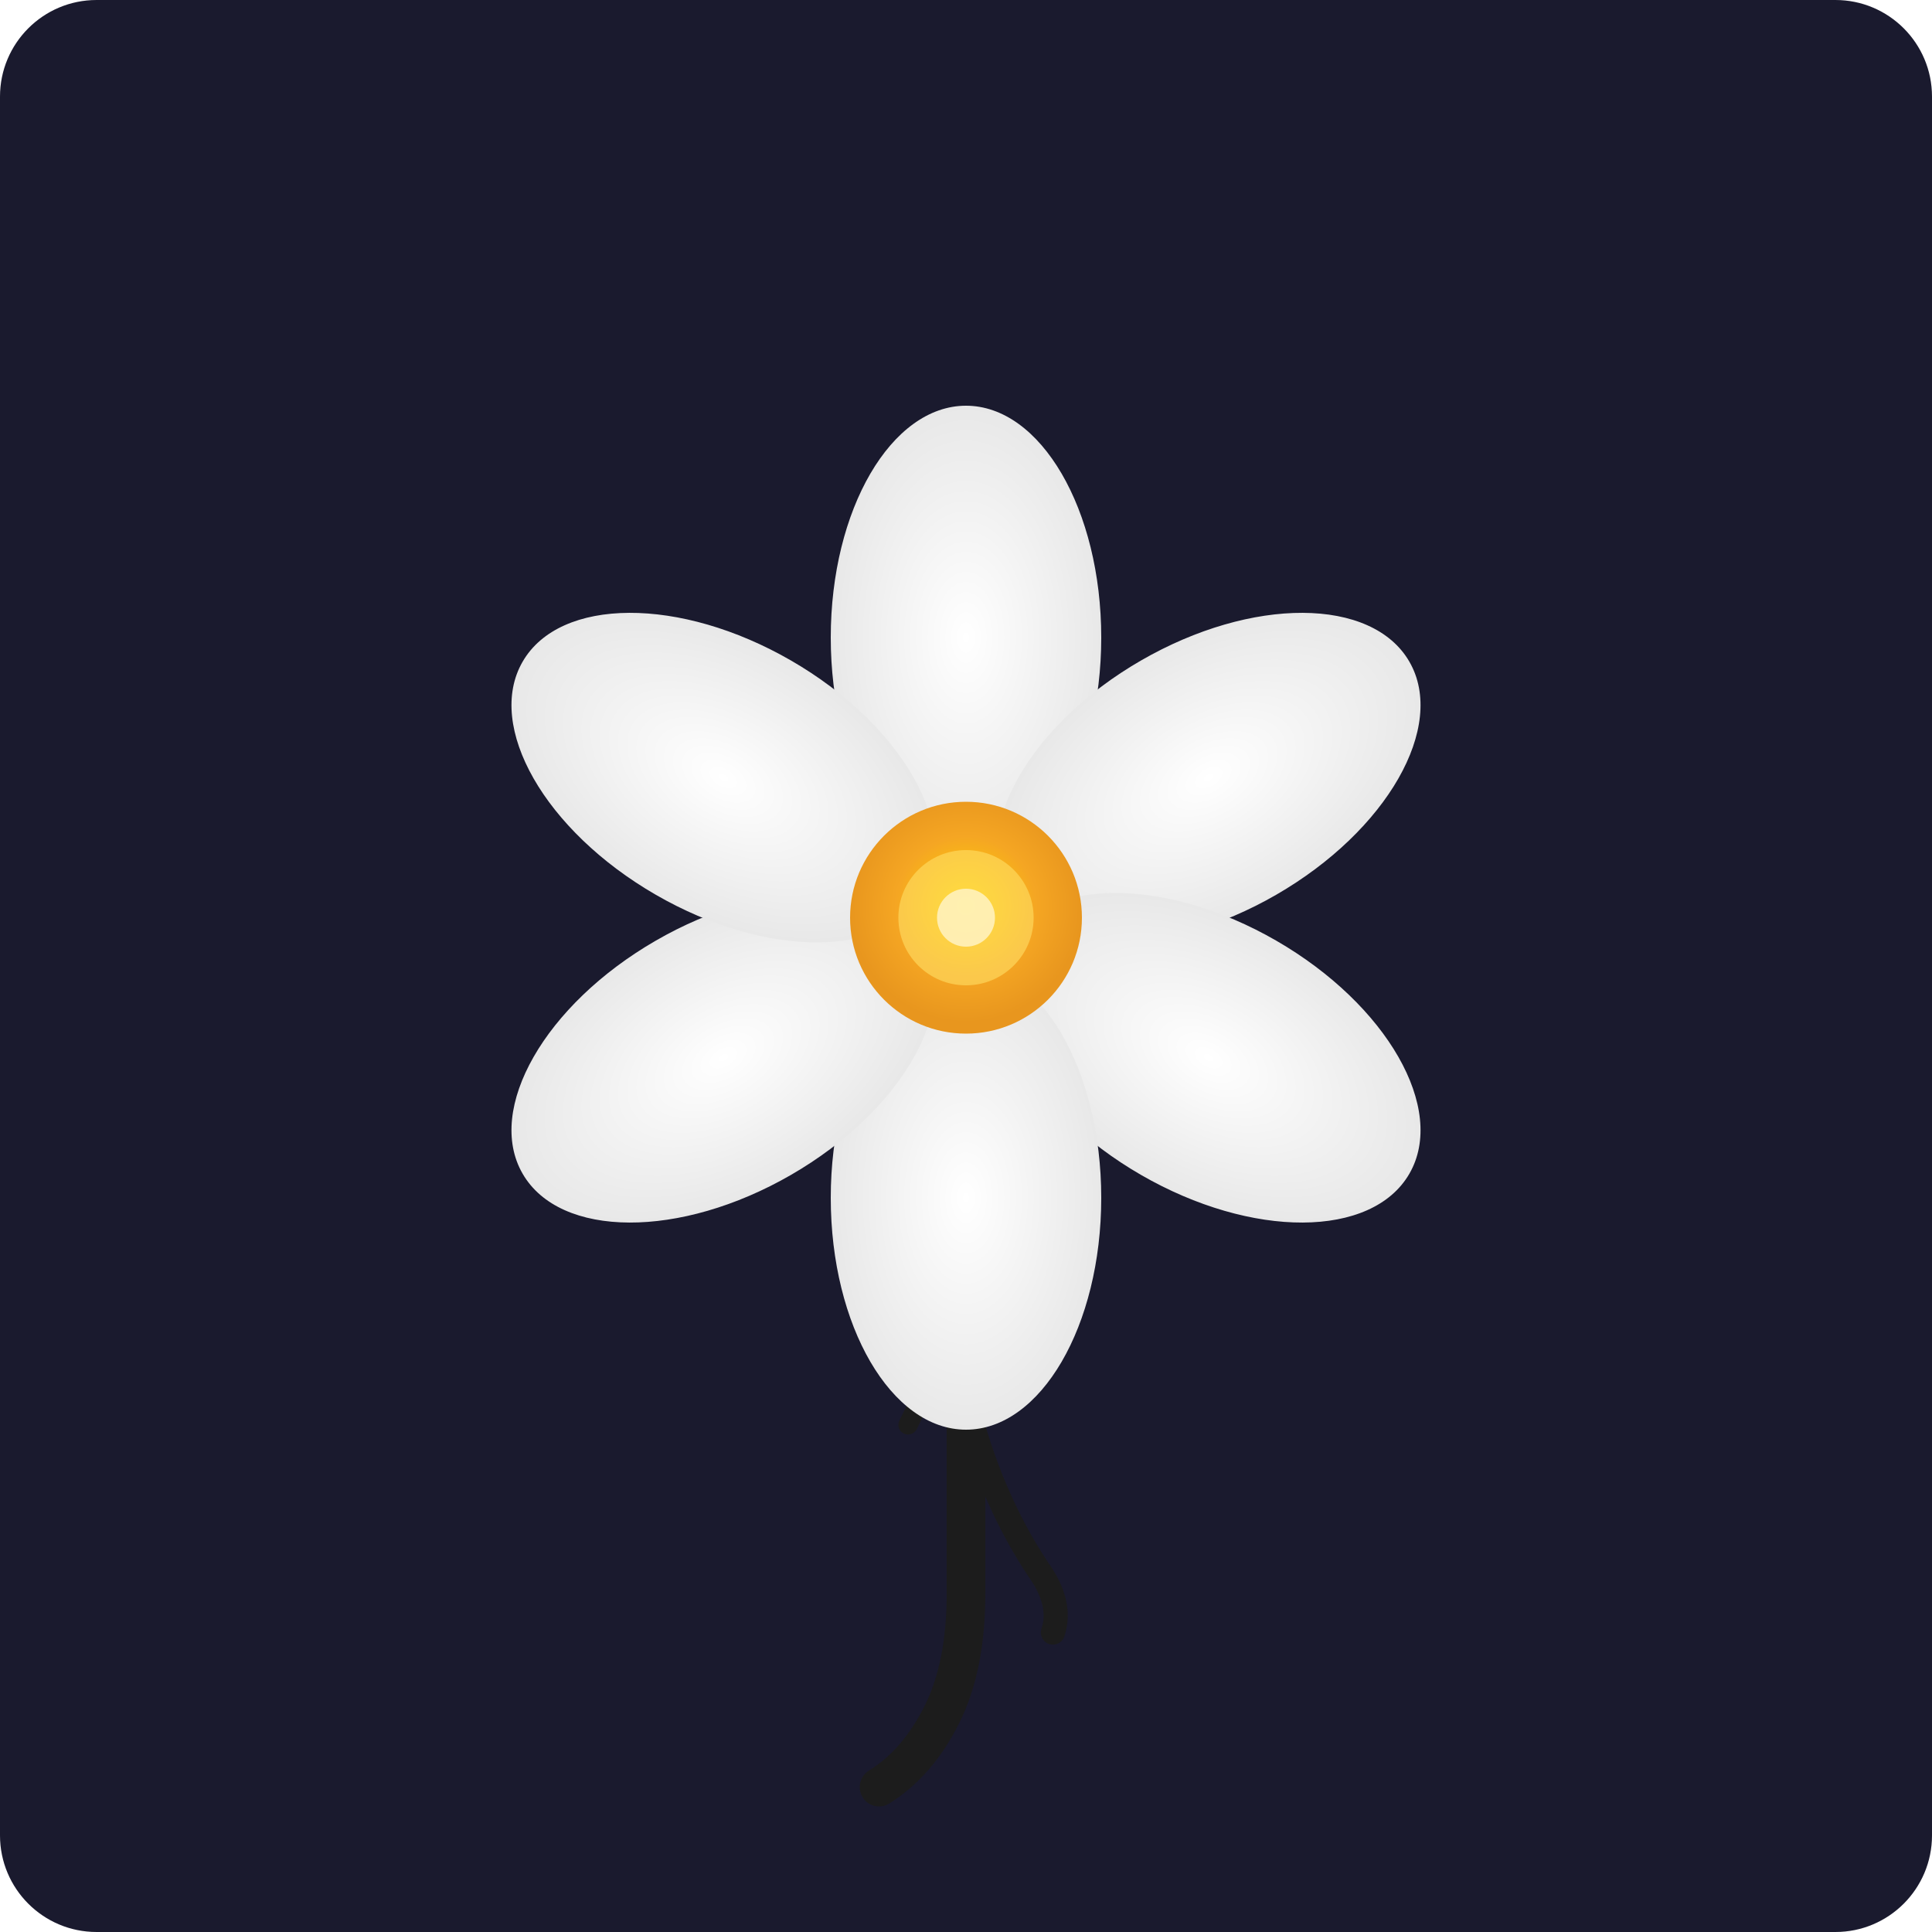
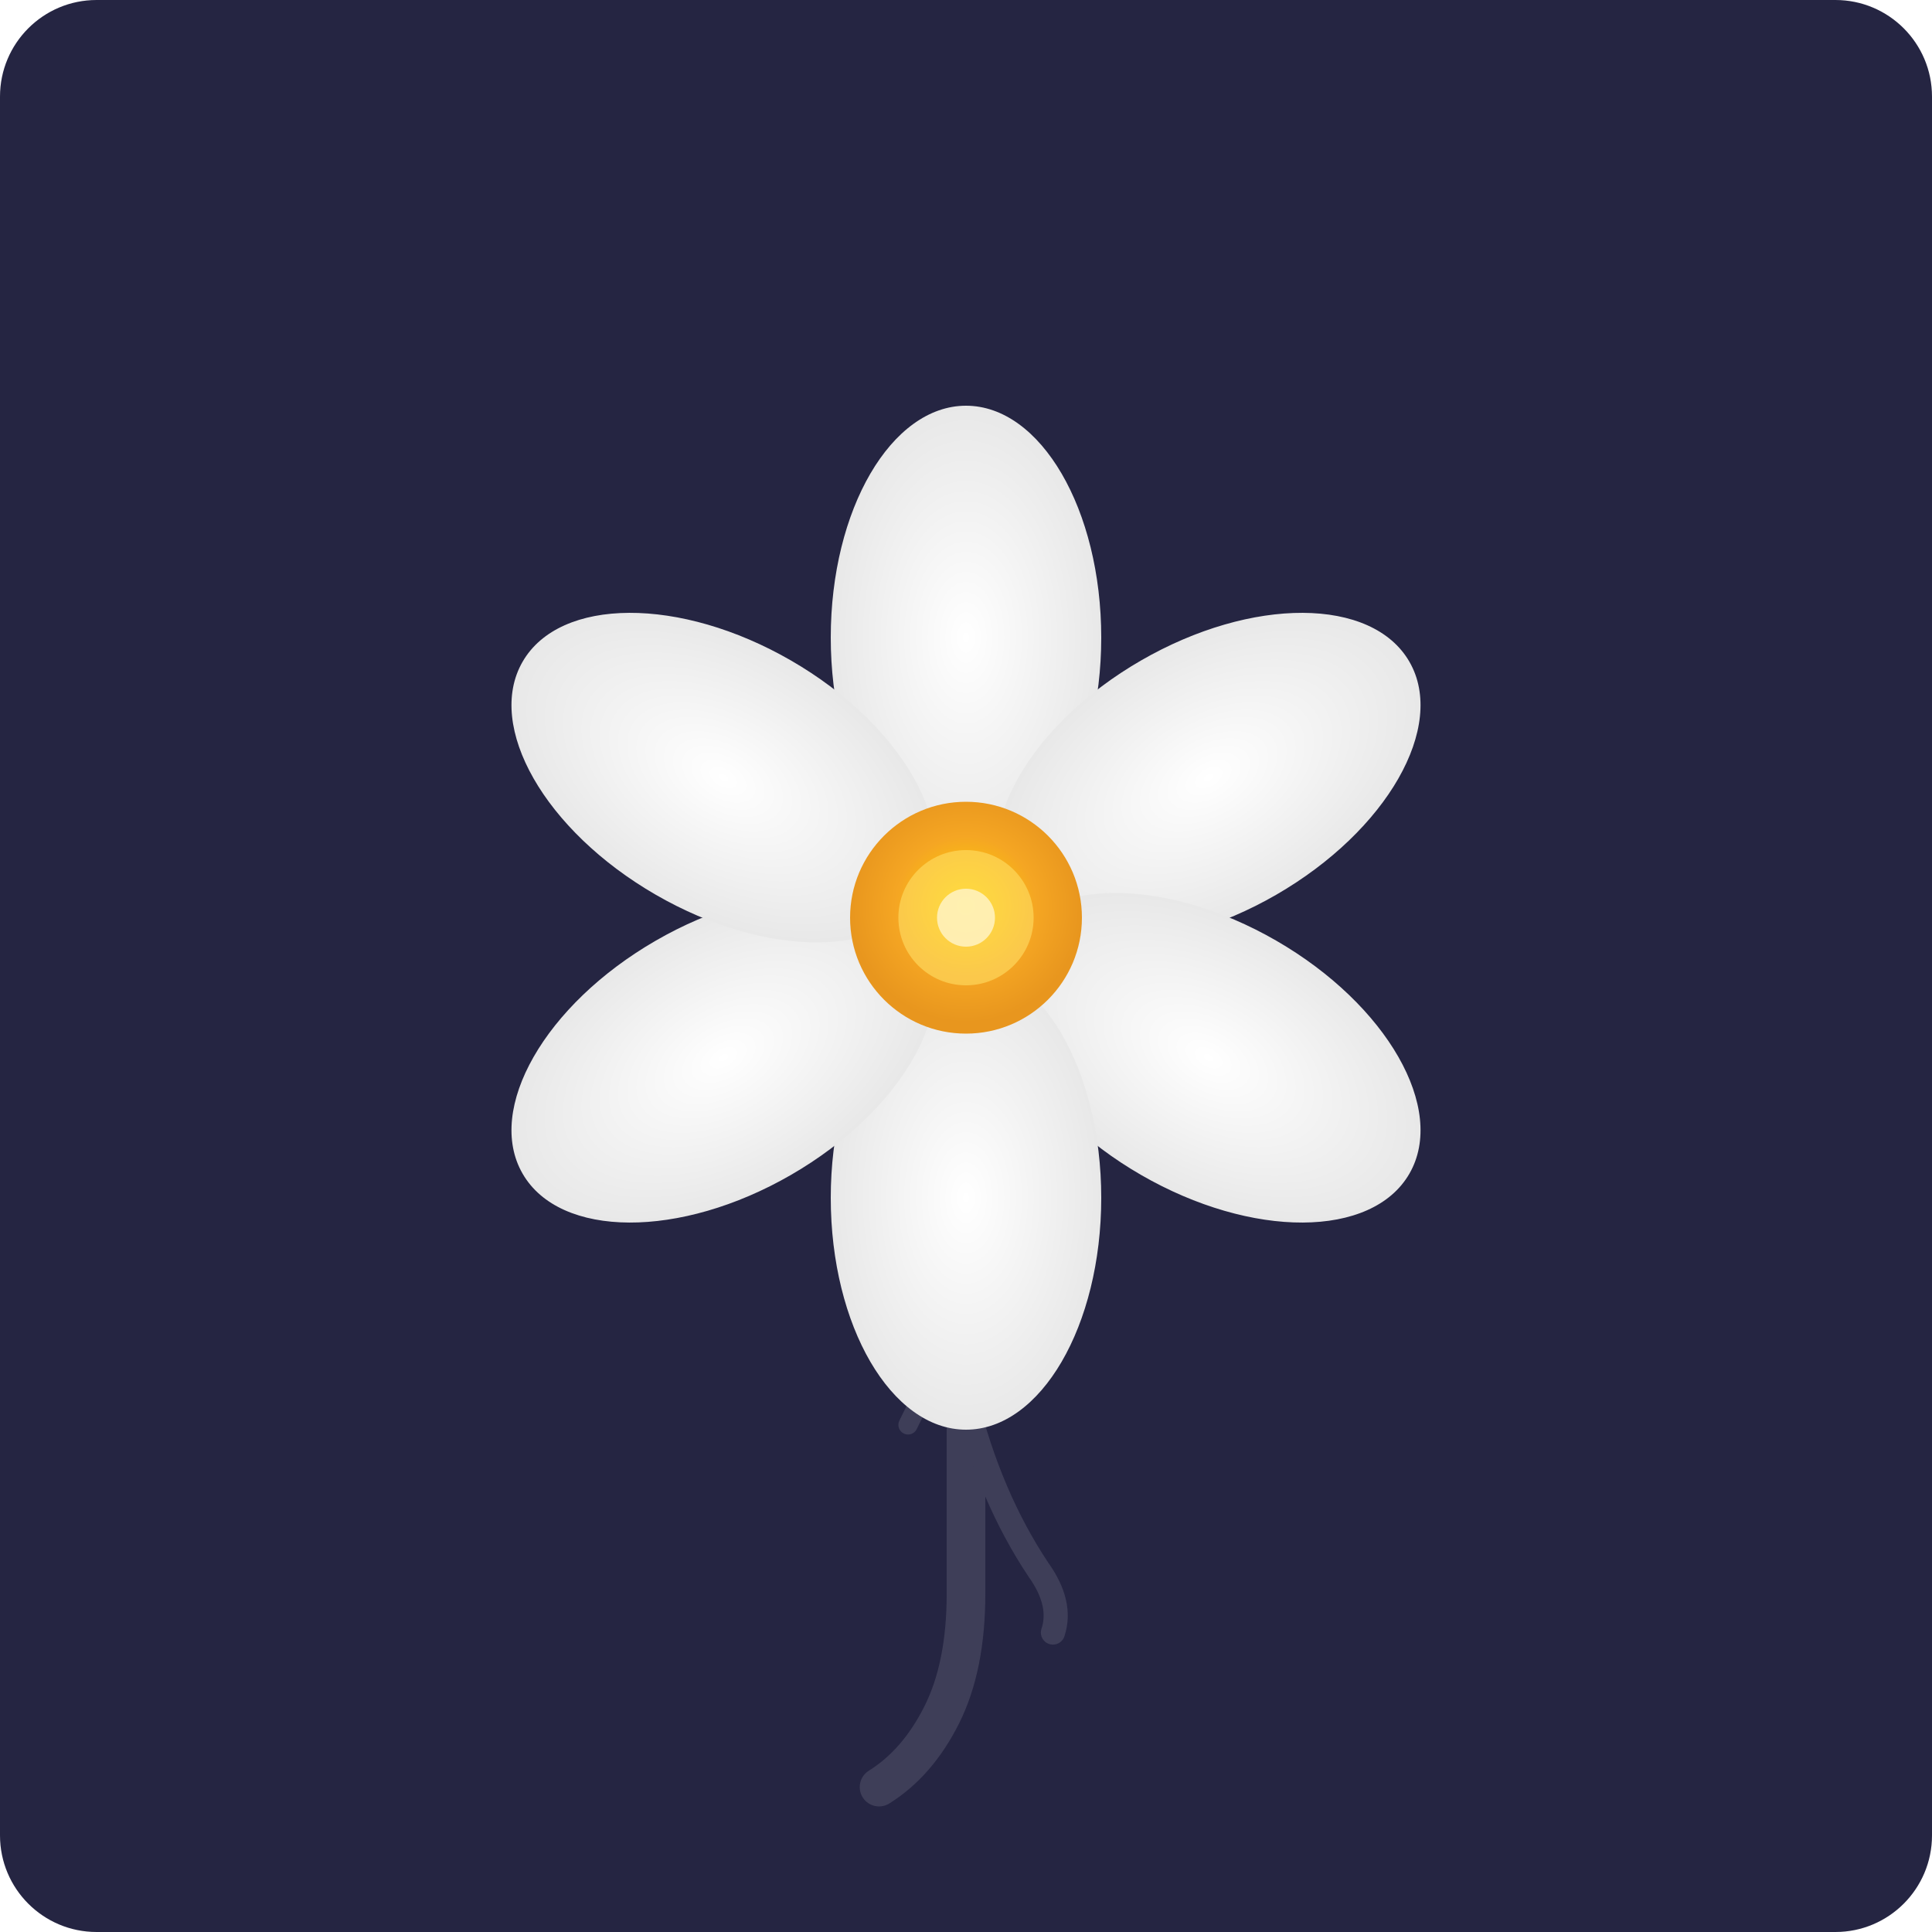
<svg xmlns="http://www.w3.org/2000/svg" viewBox="0 0 400 400" width="400" height="400">
  <defs>
    <radialGradient id="center-glow" cx="50%" cy="45%" r="50%">
      <stop offset="0%" stop-color="#FFD700" />
      <stop offset="60%" stop-color="#F5A623" />
      <stop offset="100%" stop-color="#E8961E" />
    </radialGradient>
    <radialGradient id="petal-grad" cx="50%" cy="50%" r="50%">
      <stop offset="0%" stop-color="#FFFFFF" />
      <stop offset="100%" stop-color="#E8E8E8" />
    </radialGradient>
    <filter id="glow">
      <feGaussianBlur stdDeviation="4" result="blur" />
      <feMerge>
        <feMergeNode in="blur" />
        <feMergeNode in="SourceGraphic" />
      </feMerge>
    </filter>
    <filter id="soft-shadow">
      <feDropShadow dx="0" dy="2" stdDeviation="3" flood-color="#000" flood-opacity="0.15" />
    </filter>
  </defs>
-   <rect width="400" height="400" fill="#1A1A2E" rx="20" />
+   <rect width="400" height="400" fill="#252542" rx="20" />
  <g filter="soft-shadow">
-     <path d="M200 240 L200 330 Q200 345 195 355 Q190 365 182 370" stroke="#1C1C1C" stroke-width="8" fill="none" stroke-linecap="round" />
-     <path d="M200 290 Q205 310 215 325 Q220 332 218 338" stroke="#1C1C1C" stroke-width="5" fill="none" stroke-linecap="round" />
-     <path d="M200 270 Q193 285 188 295" stroke="#1C1C1C" stroke-width="4" fill="none" stroke-linecap="round" />
+     <path d="M200 240 L200 330 Q200 345 195 355 Q190 365 182 370" stroke="#3E3E58" stroke-width="8" fill="none" stroke-linecap="round" />
+     <path d="M200 290 Q205 310 215 325 Q220 332 218 338" stroke="#3E3E58" stroke-width="5" fill="none" stroke-linecap="round" />
+     <path d="M200 270 Q193 285 188 295" stroke="#3E3E58" stroke-width="4" fill="none" stroke-linecap="round" />
  </g>
  <g filter="soft-shadow" transform="translate(200, 190)">
    <ellipse cx="0" cy="-58" rx="28" ry="48" fill="url(#petal-grad)" transform="rotate(0)" />
    <ellipse cx="0" cy="-58" rx="28" ry="48" fill="url(#petal-grad)" transform="rotate(60)" />
    <ellipse cx="0" cy="-58" rx="28" ry="48" fill="url(#petal-grad)" transform="rotate(120)" />
    <ellipse cx="0" cy="-58" rx="28" ry="48" fill="url(#petal-grad)" transform="rotate(180)" />
    <ellipse cx="0" cy="-58" rx="28" ry="48" fill="url(#petal-grad)" transform="rotate(240)" />
    <ellipse cx="0" cy="-58" rx="28" ry="48" fill="url(#petal-grad)" transform="rotate(300)" />
  </g>
  <circle cx="200" cy="190" r="24" fill="url(#center-glow)" filter="glow" />
  <circle cx="200" cy="190" r="14" fill="#FFE066" opacity="0.6" />
  <circle cx="200" cy="190" r="6" fill="#FFF5CC" opacity="0.8" />
</svg>
